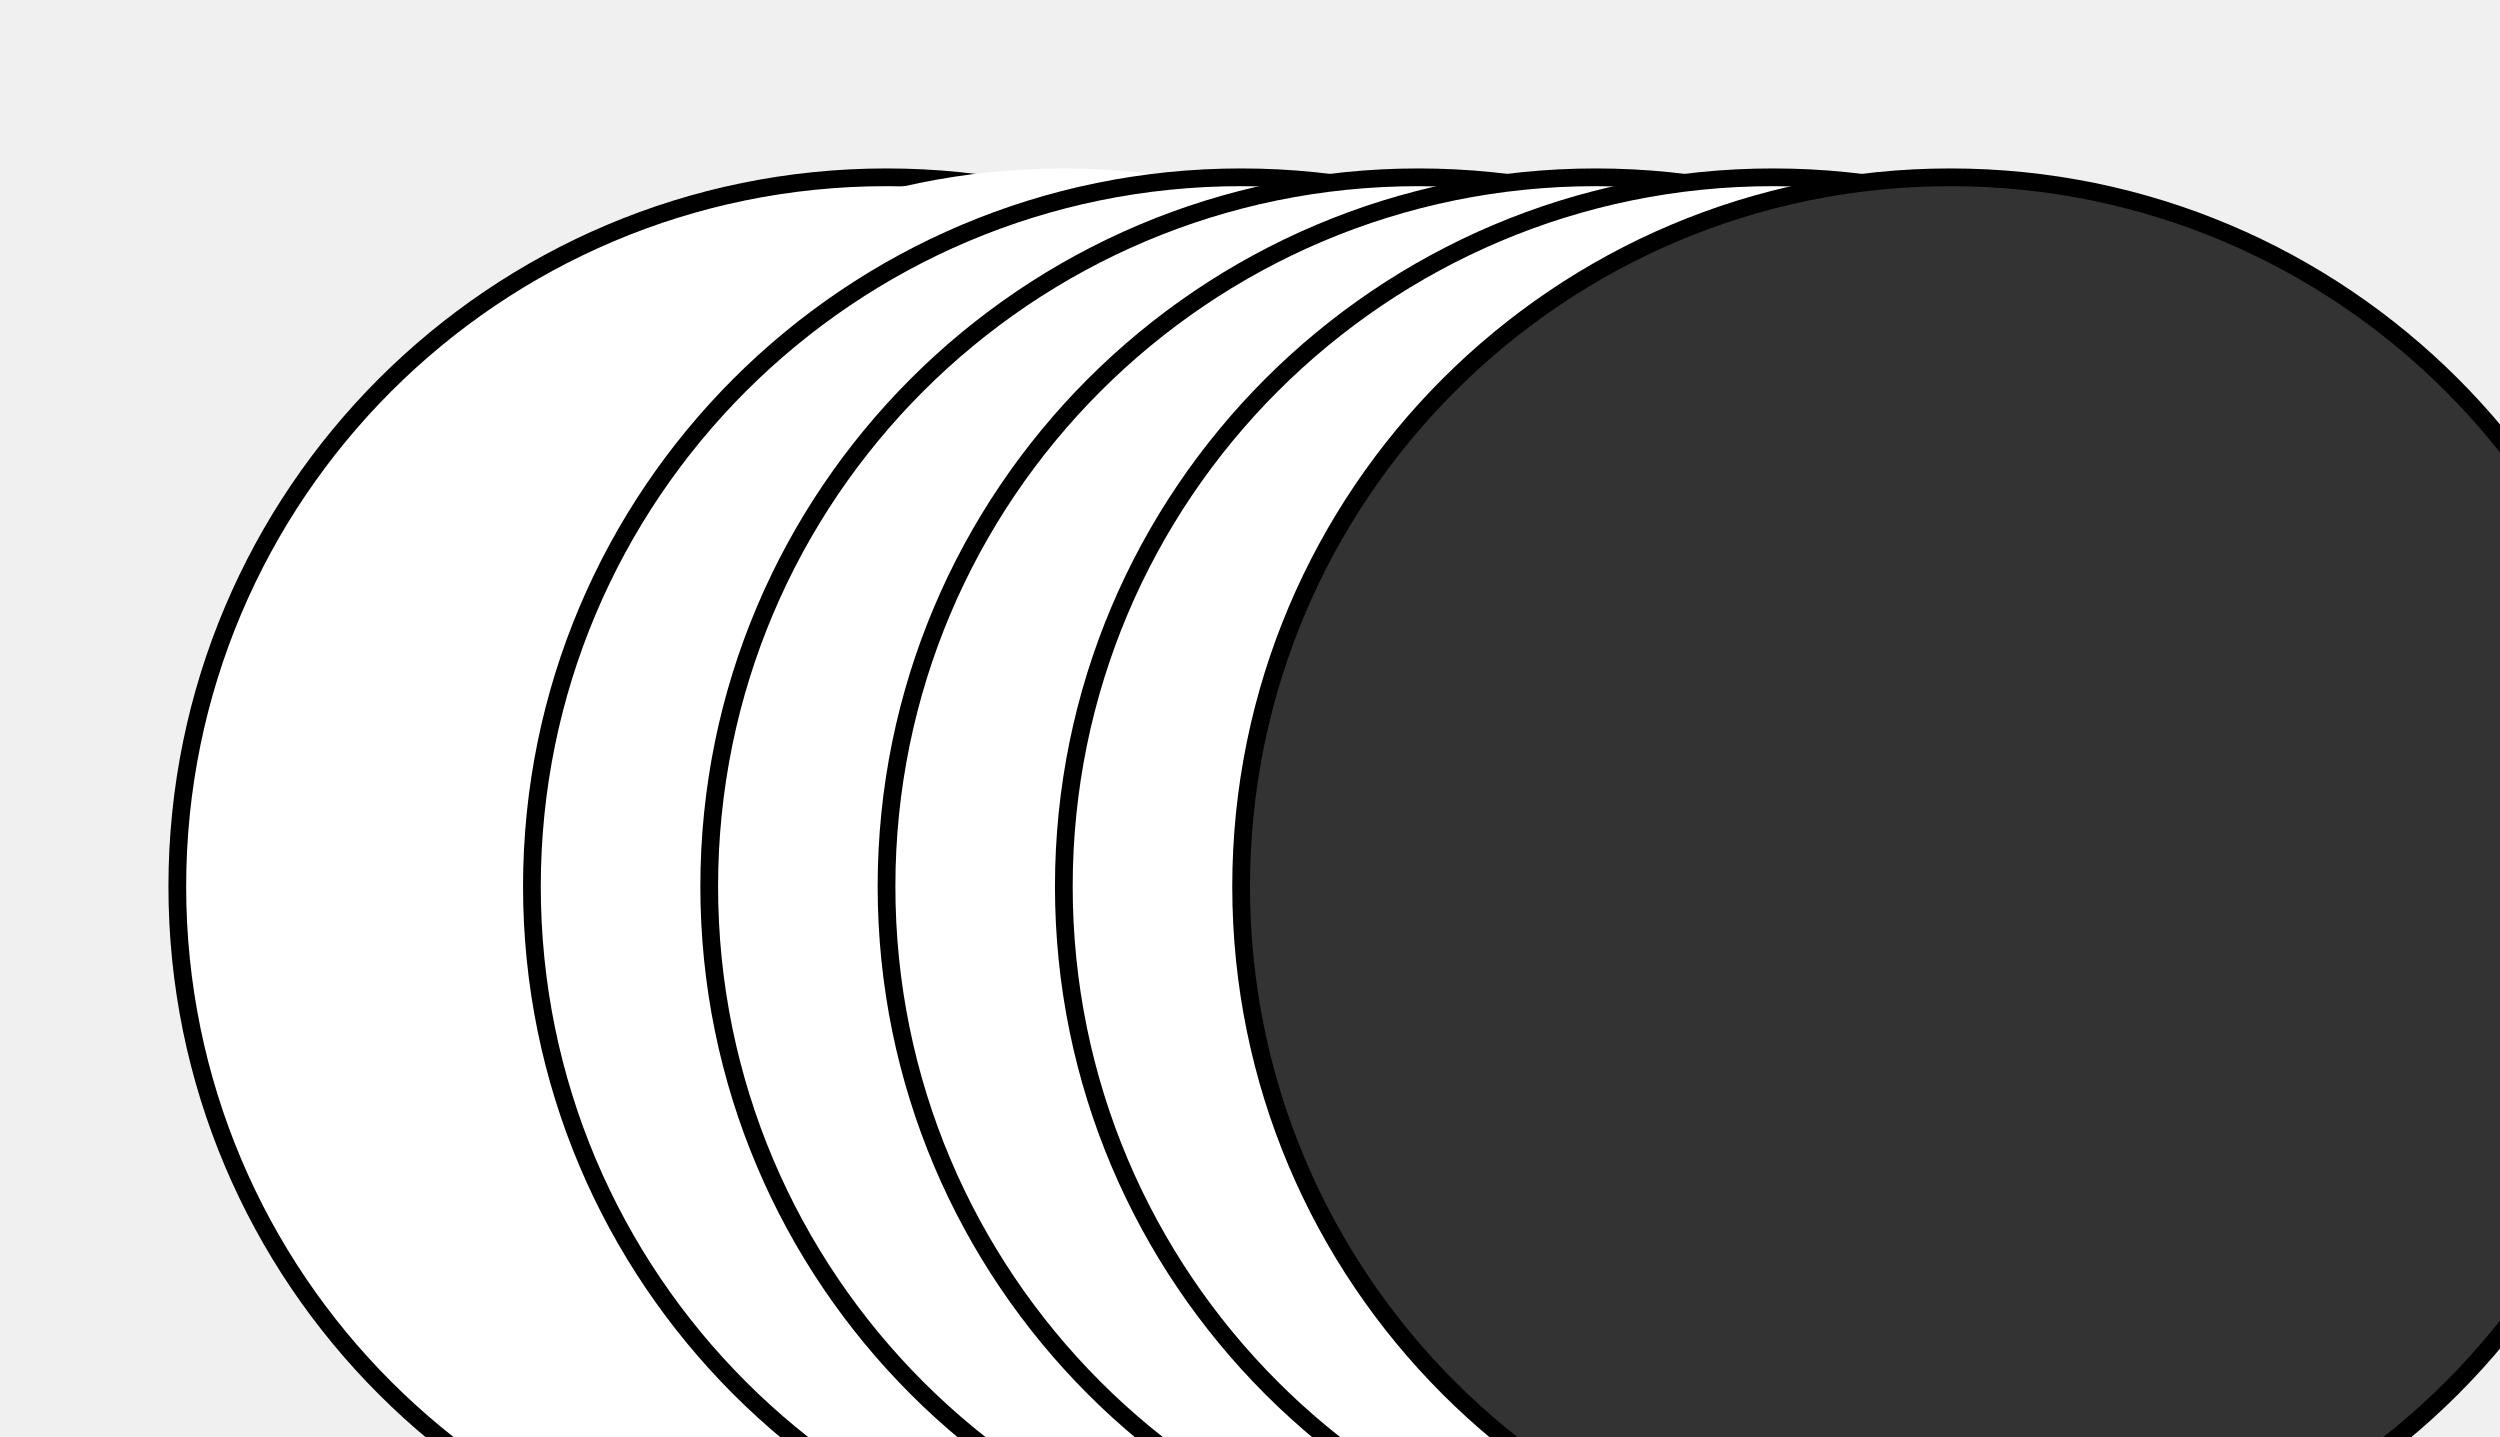
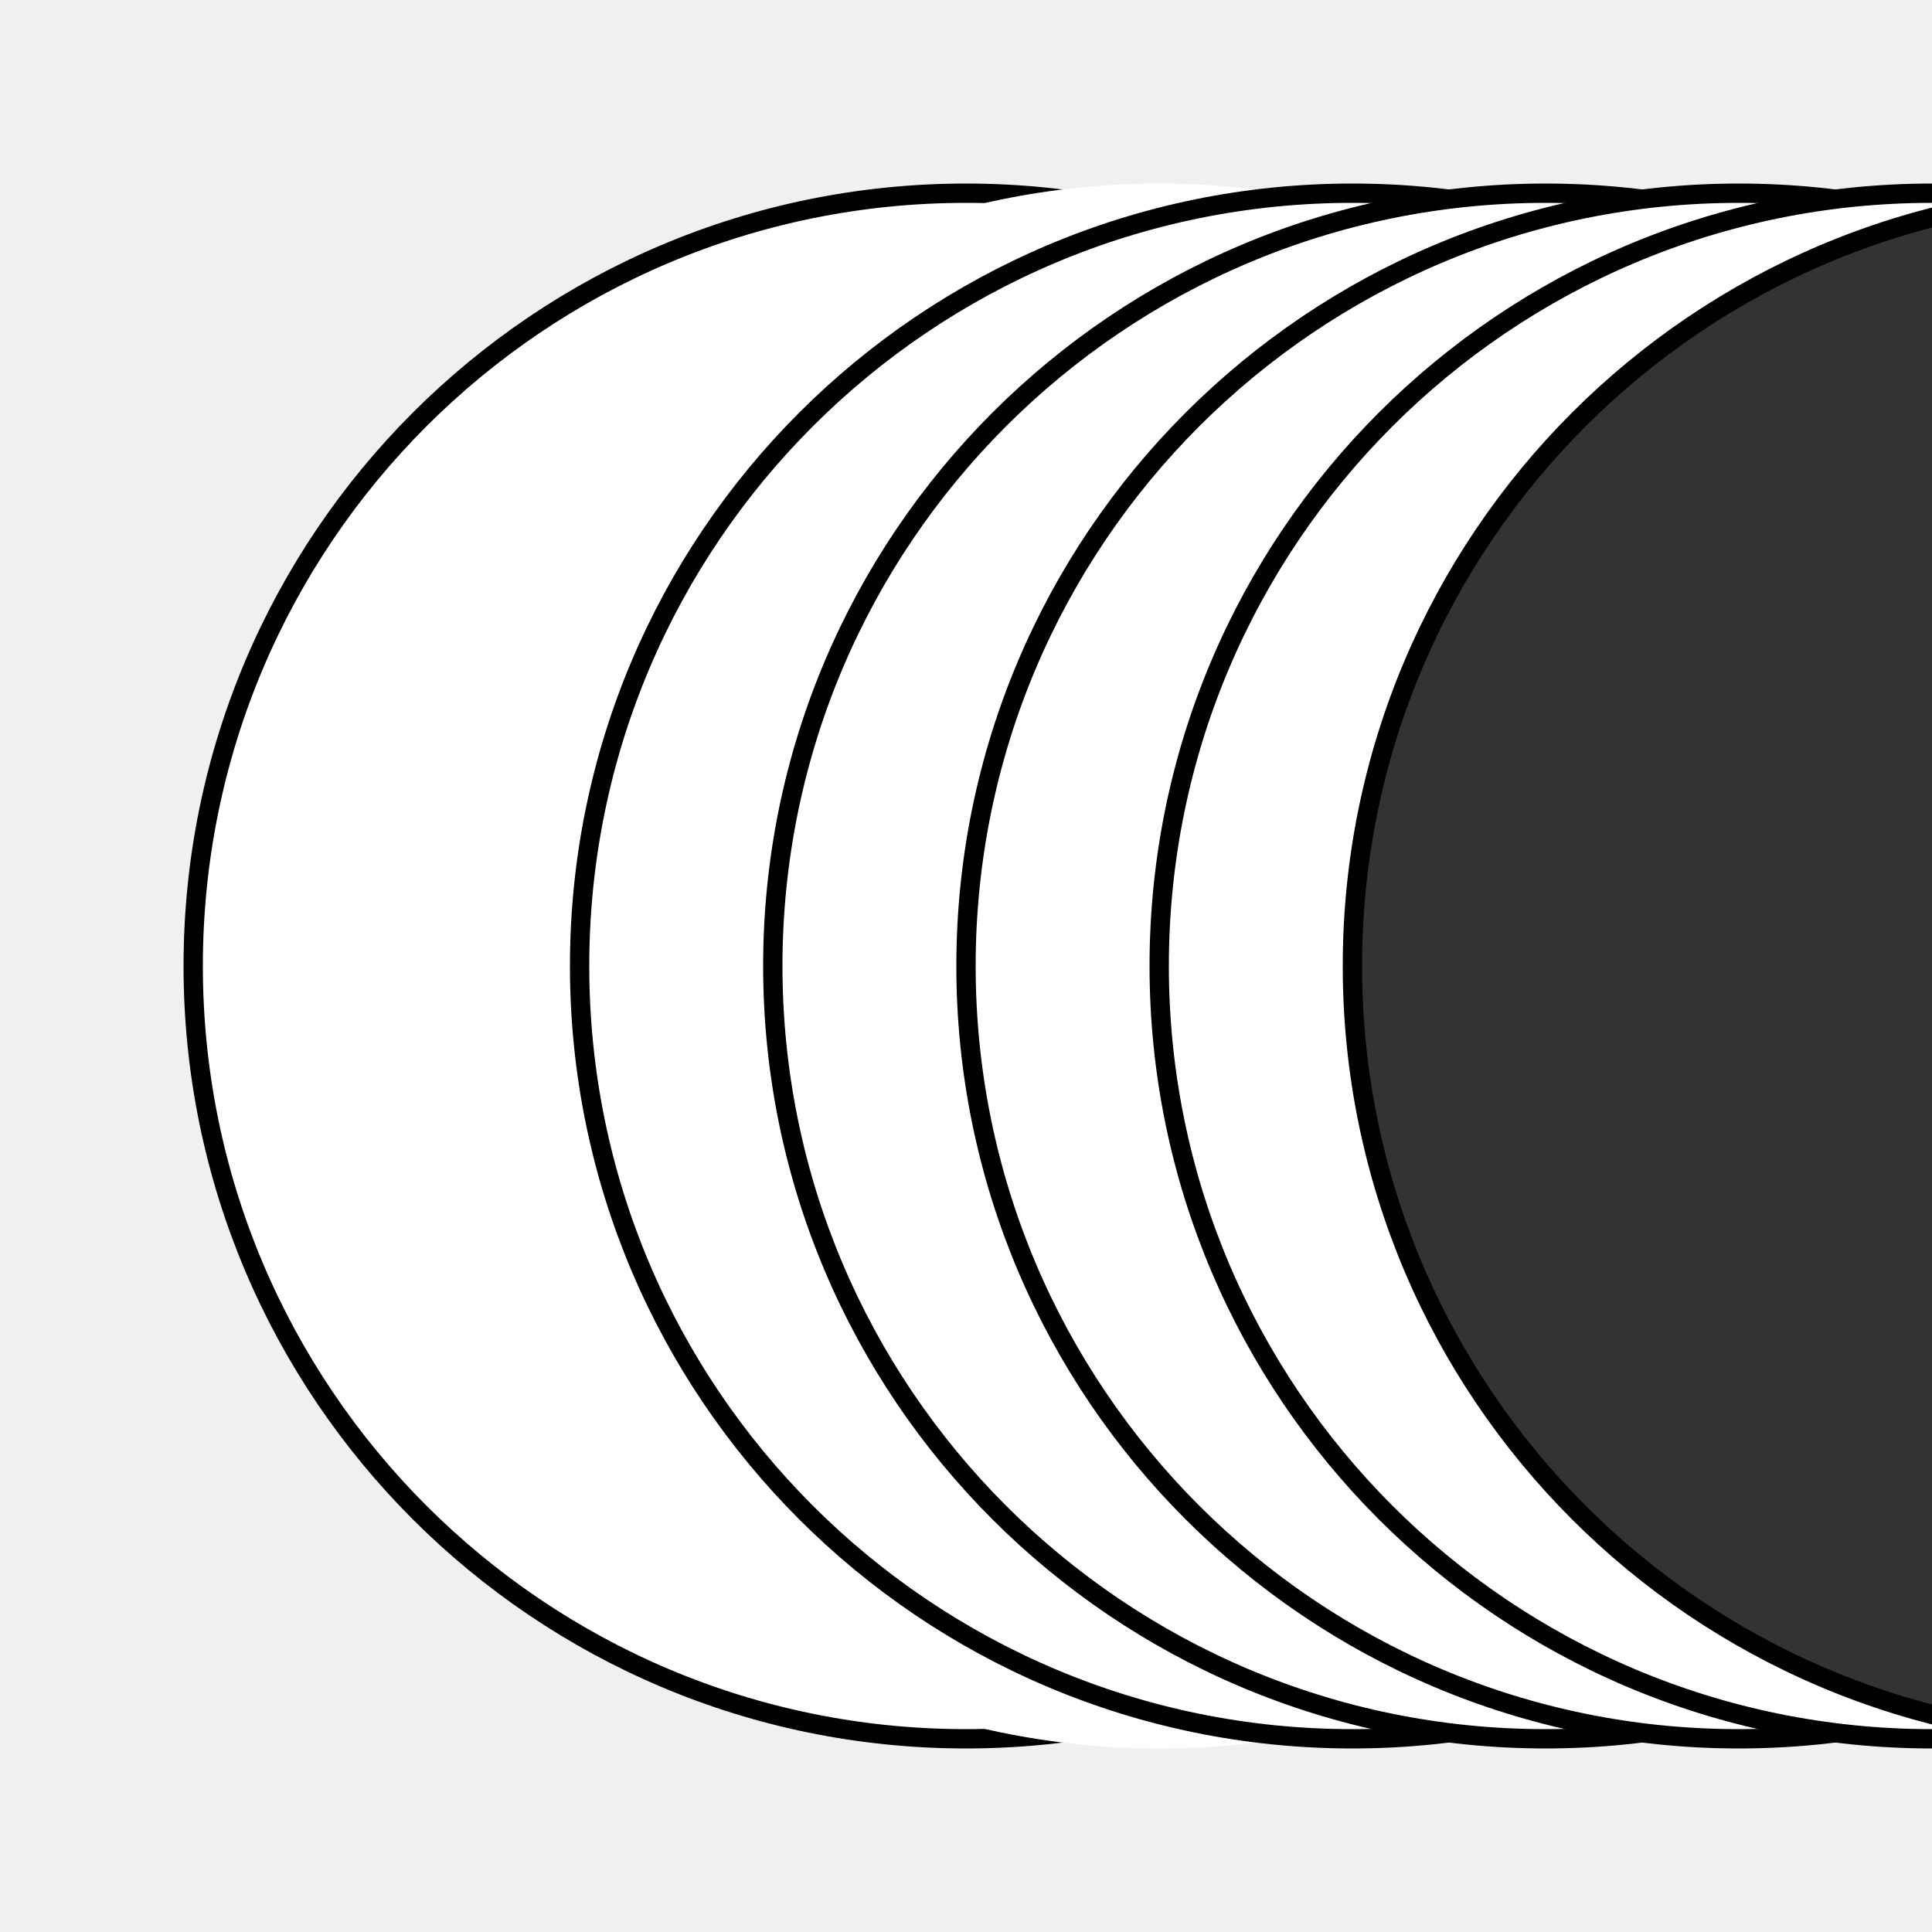
- <svg xmlns="http://www.w3.org/2000/svg">
+ <svg xmlns="http://www.w3.org/2000/svg" viewBox="0 0 100.0 100.0">
  <circle cx="50" cy="50" r="40" stroke="#000000" fill="#ffffff" />
  <circle cx="60" cy="50" r="40" stroke="#FFFFFF" fill="#ffffff" />
  <circle cx="70" cy="50" r="40" stroke="black" fill="white" />
  <circle cx="80" cy="50" r="40" stroke="BLACK" fill="WHITE" />
  <circle cx="90" cy="50" r="40" stroke="#000" fill="#fff" />
  <circle cx="100" cy="50" r="40" stroke="#000" fill="#fff" />
  <circle cx="110" cy="50" r="40" stroke="rgb(0, 0, 0)" fill="rgb(20%, 20%, 20%)" />
</svg>
